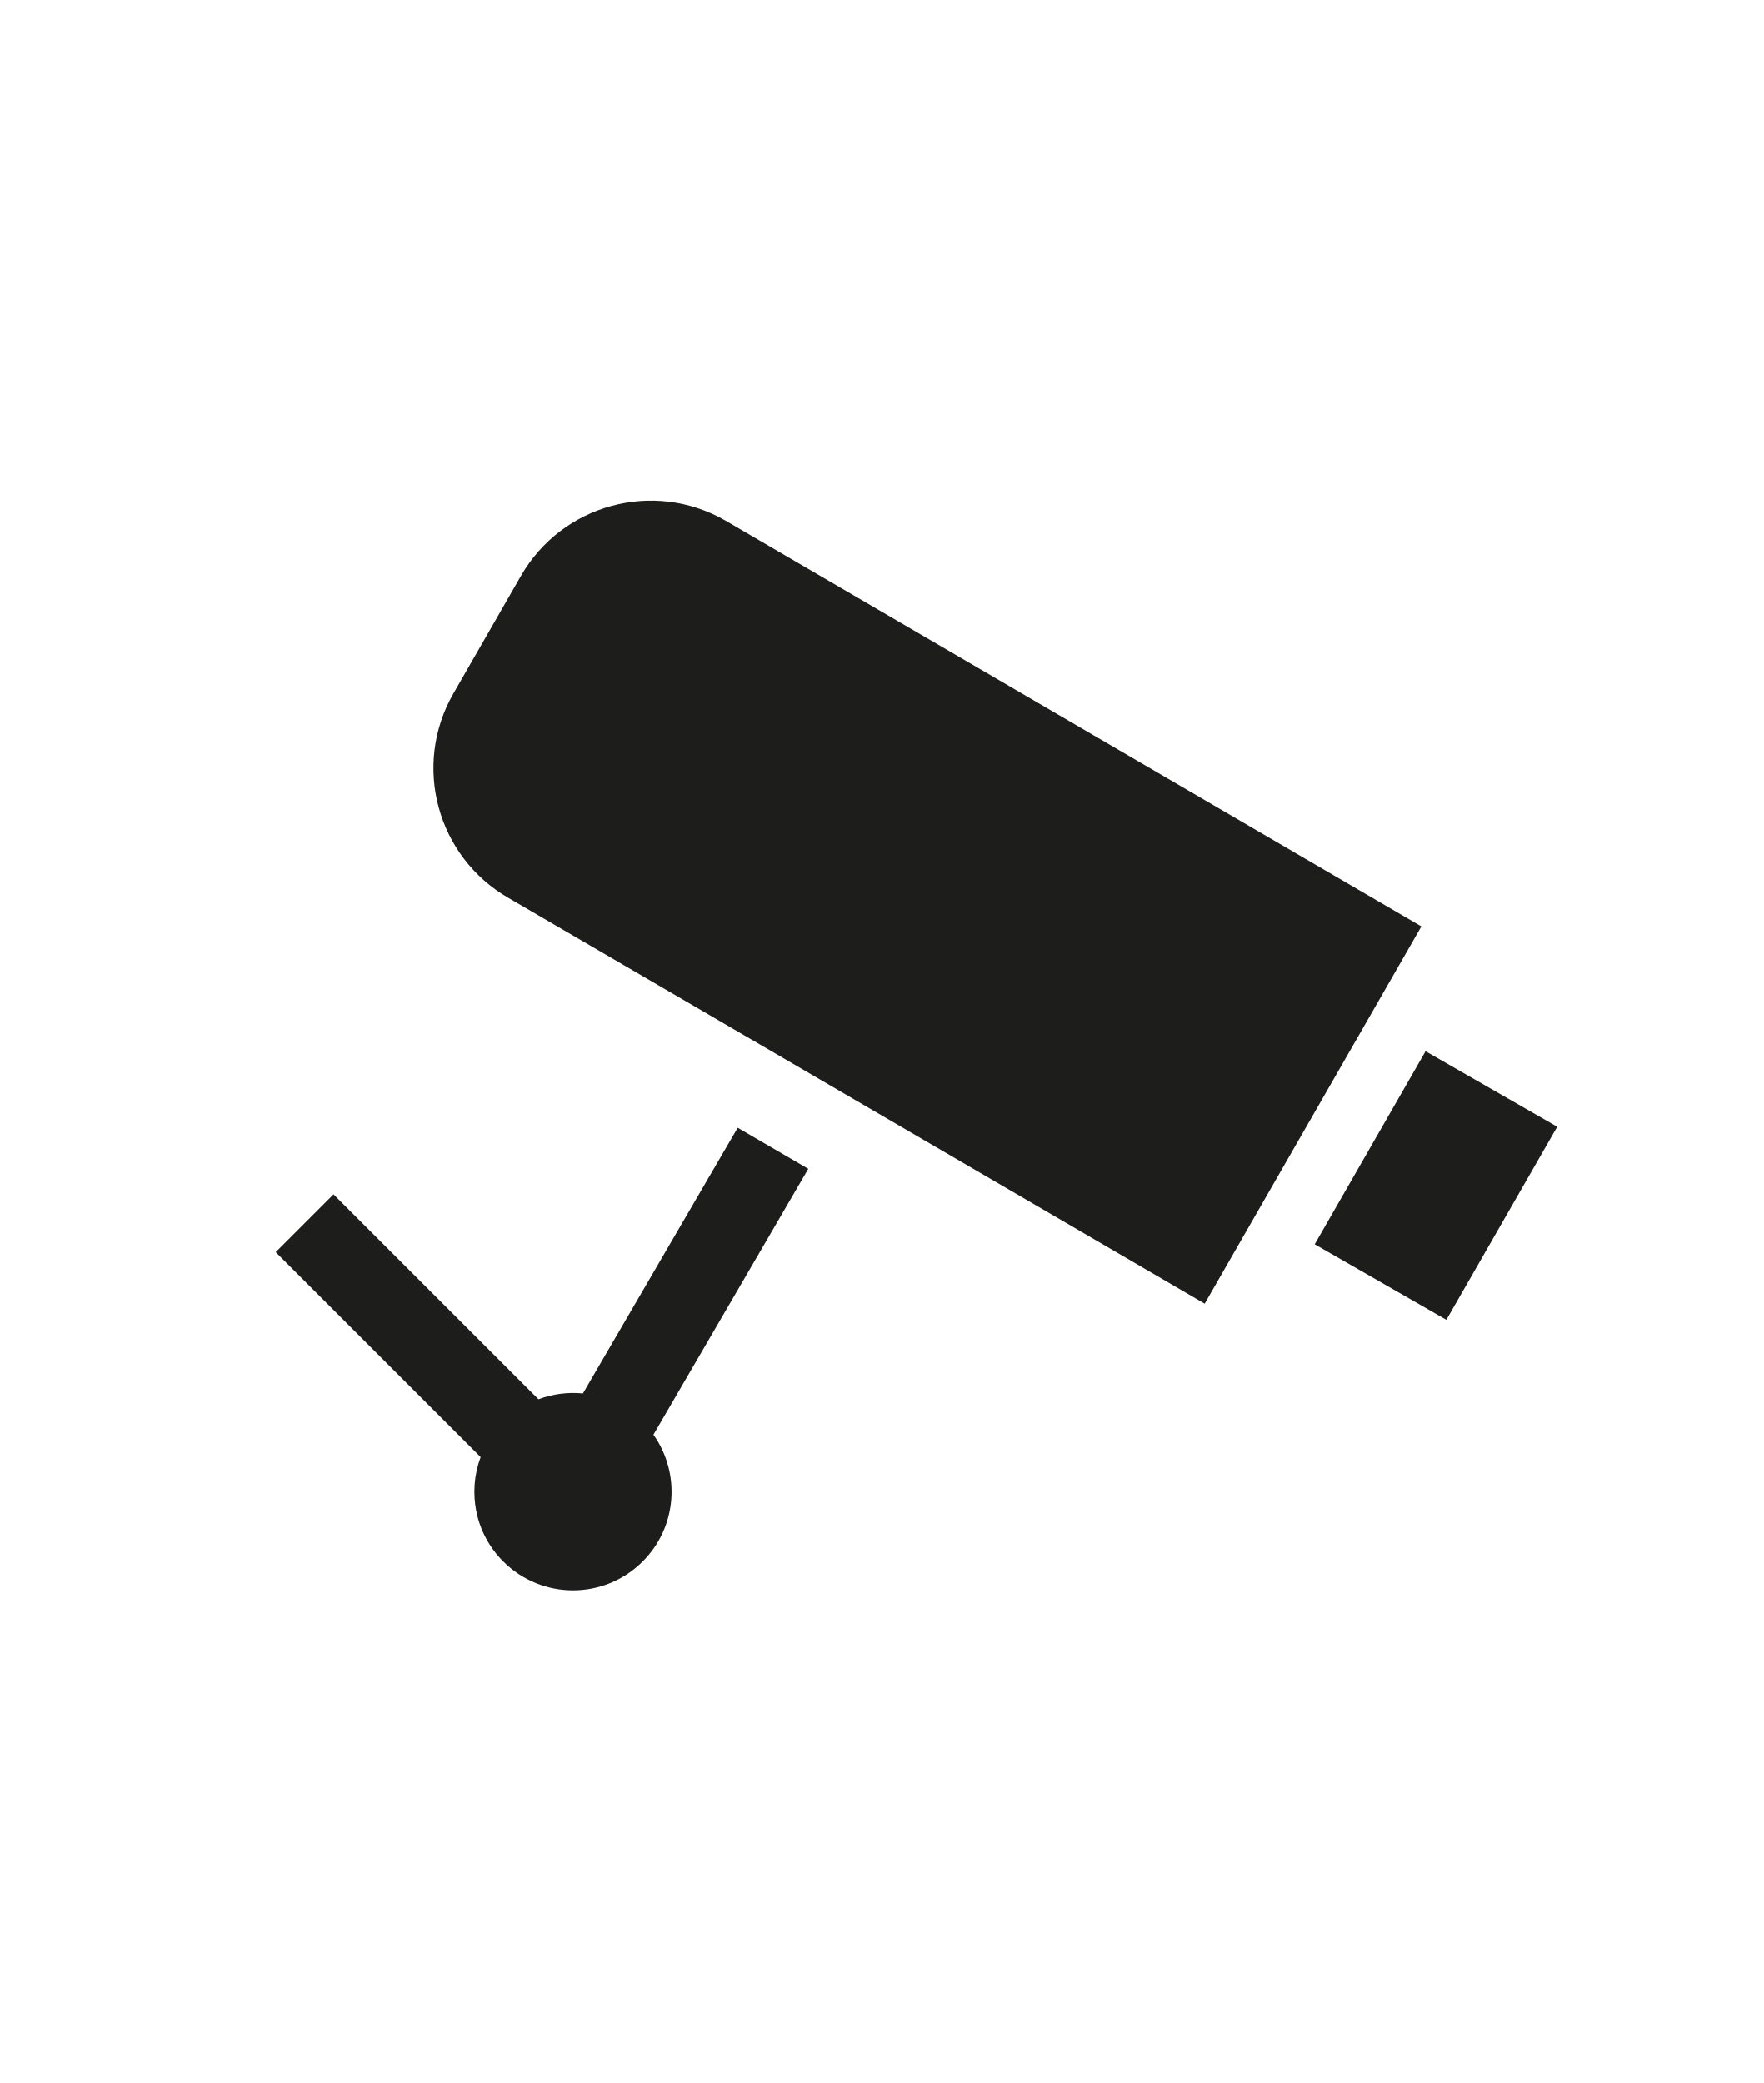
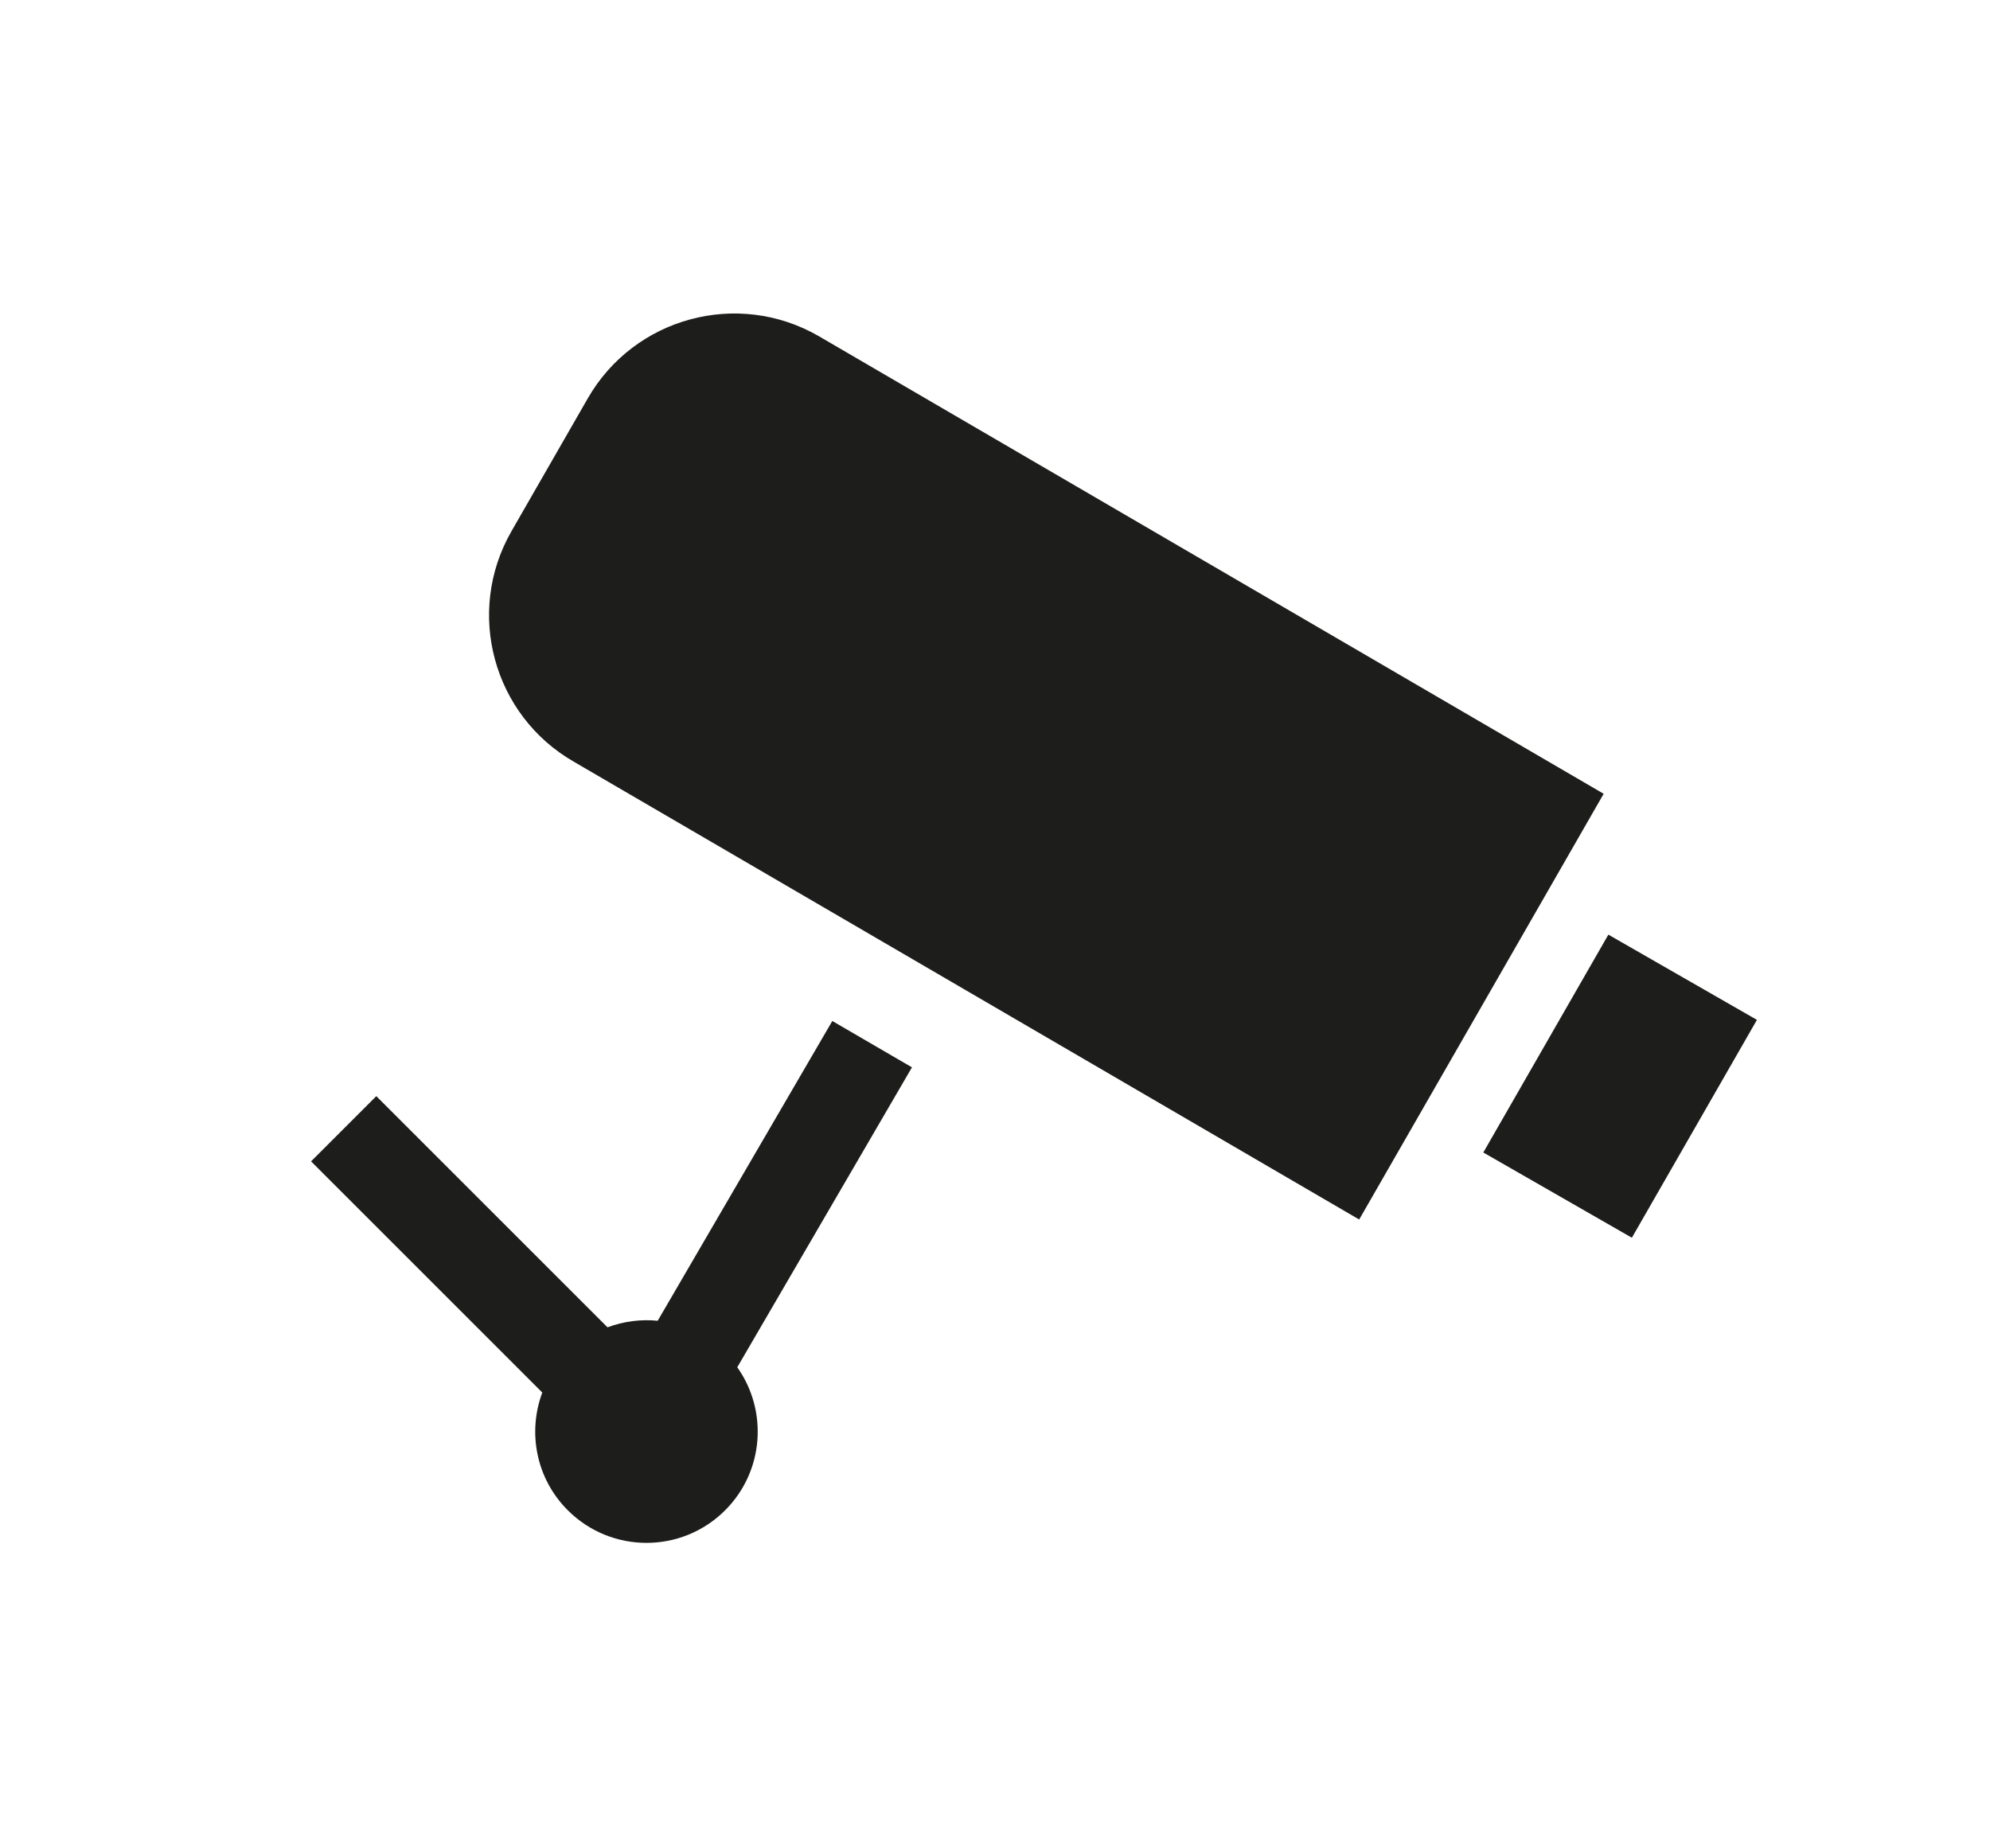
- <svg xmlns="http://www.w3.org/2000/svg" id="ds44-icons" viewBox="0 0 406.41 480">
+ <svg xmlns="http://www.w3.org/2000/svg" id="ds44-icons" viewBox="0 0 406.41 377.34">
  <defs>
    <style>.cls-1{fill:#1d1d1b;}</style>
  </defs>
-   <path class="cls-1" d="m277.58,300.43l-160.37-93.5c-16.52-9.49-22.24-30.57-12.75-47.1l15.58-27.13c9.49-16.52,30.57-22.24,47.1-12.75l160.37,93.52-49.93,86.96Z" />
-   <path class="cls-1" d="m328.47,242.24l30.34,17.41-25.54,44.5-30.34-17.41,25.54-44.5Z" />
-   <path class="cls-1" d="m186.25,269.35l-16.27-9.47-35.66,61.23c-3.45-.34-6.95.11-10.25,1.34l-47.22-47.22-13.32,13.32,47.22,47.22c-3.02,8.09-1.3,17.54,5.2,24.04,8.89,8.89,23.28,8.89,32.15,0,7.95-7.95,8.76-20.33,2.47-29.2l35.67-61.25Z" />
+   <path class="cls-1" d="m277.58,249.1l-160.37-93.5c-16.52-9.49-22.24-30.57-12.75-47.1l15.58-27.13c9.49-16.52,30.57-22.24,47.1-12.75l160.37,93.52-49.93,86.96Z" />
+   <path class="cls-1" d="m328.47,190.91l30.34,17.41-25.54,44.5-30.34-17.41,25.54-44.5Z" />
+   <path class="cls-1" d="m186.25,218.02l-16.27-9.47-35.66,61.23c-3.45-.34-6.95.11-10.25,1.34l-47.22-47.22-13.32,13.32,47.22,47.22c-3.02,8.09-1.3,17.54,5.2,24.04,8.89,8.89,23.28,8.89,32.15,0,7.95-7.95,8.76-20.33,2.47-29.2l35.67-61.25Z" />
</svg>
